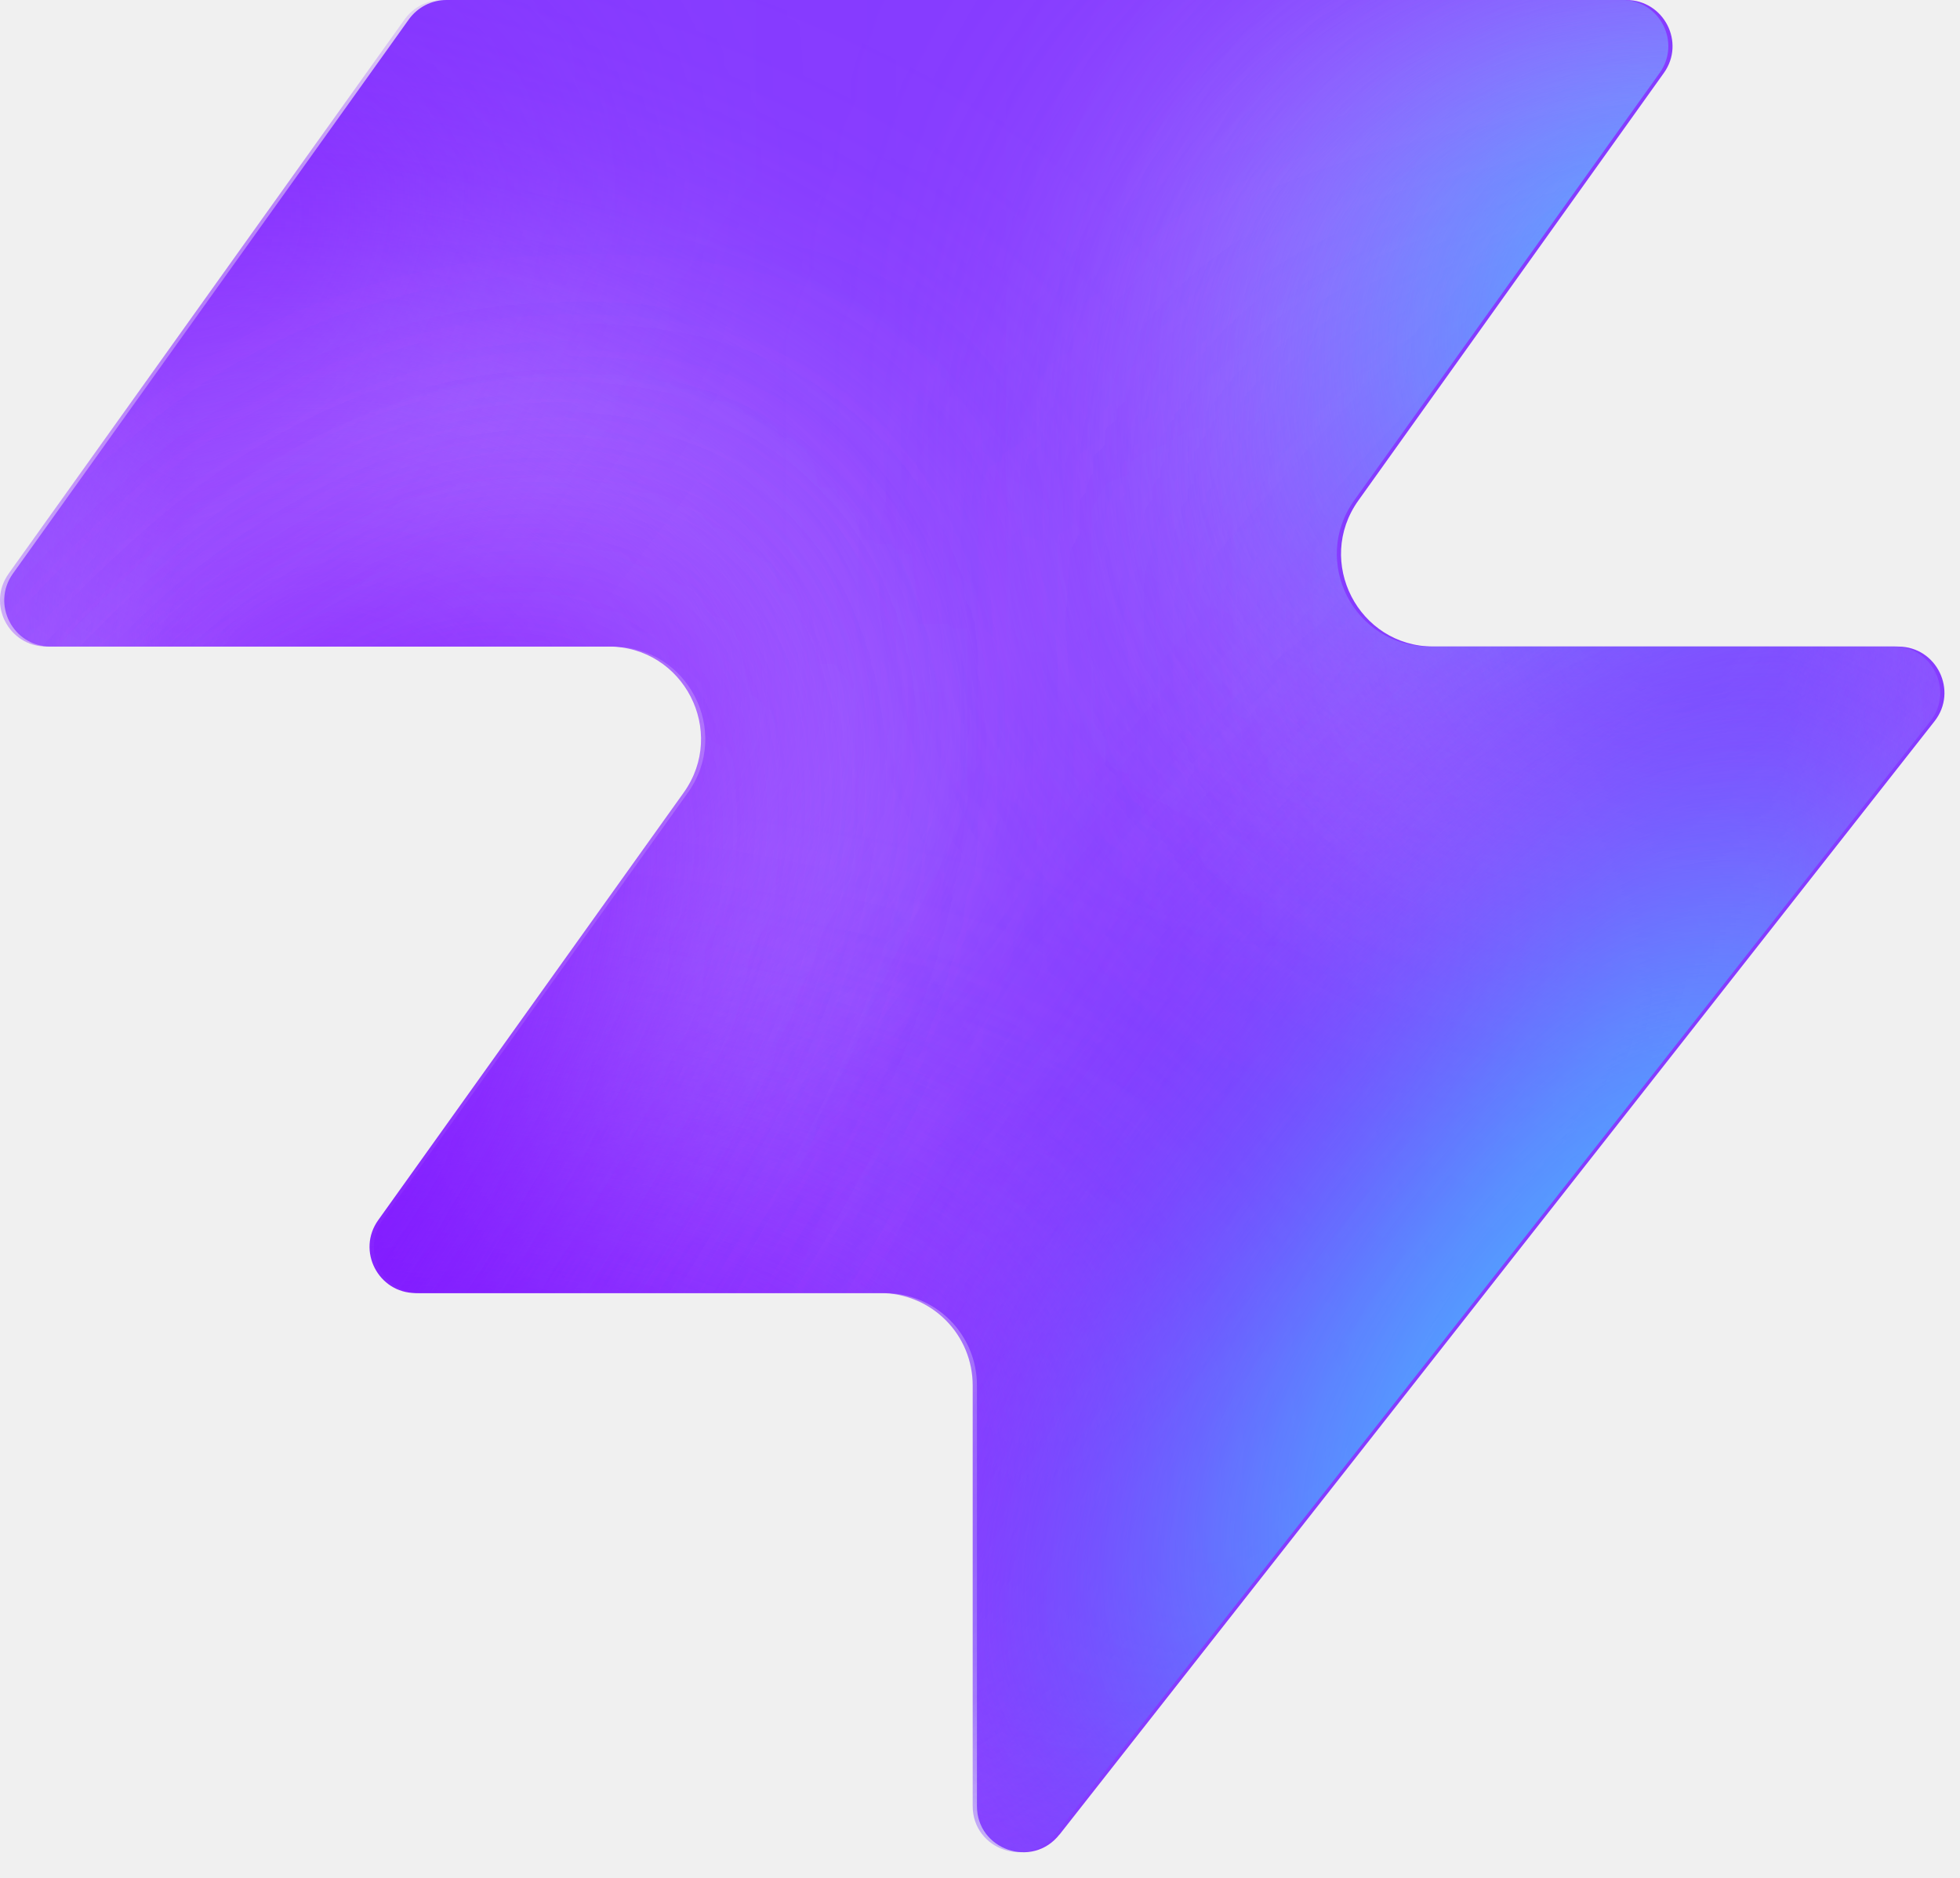
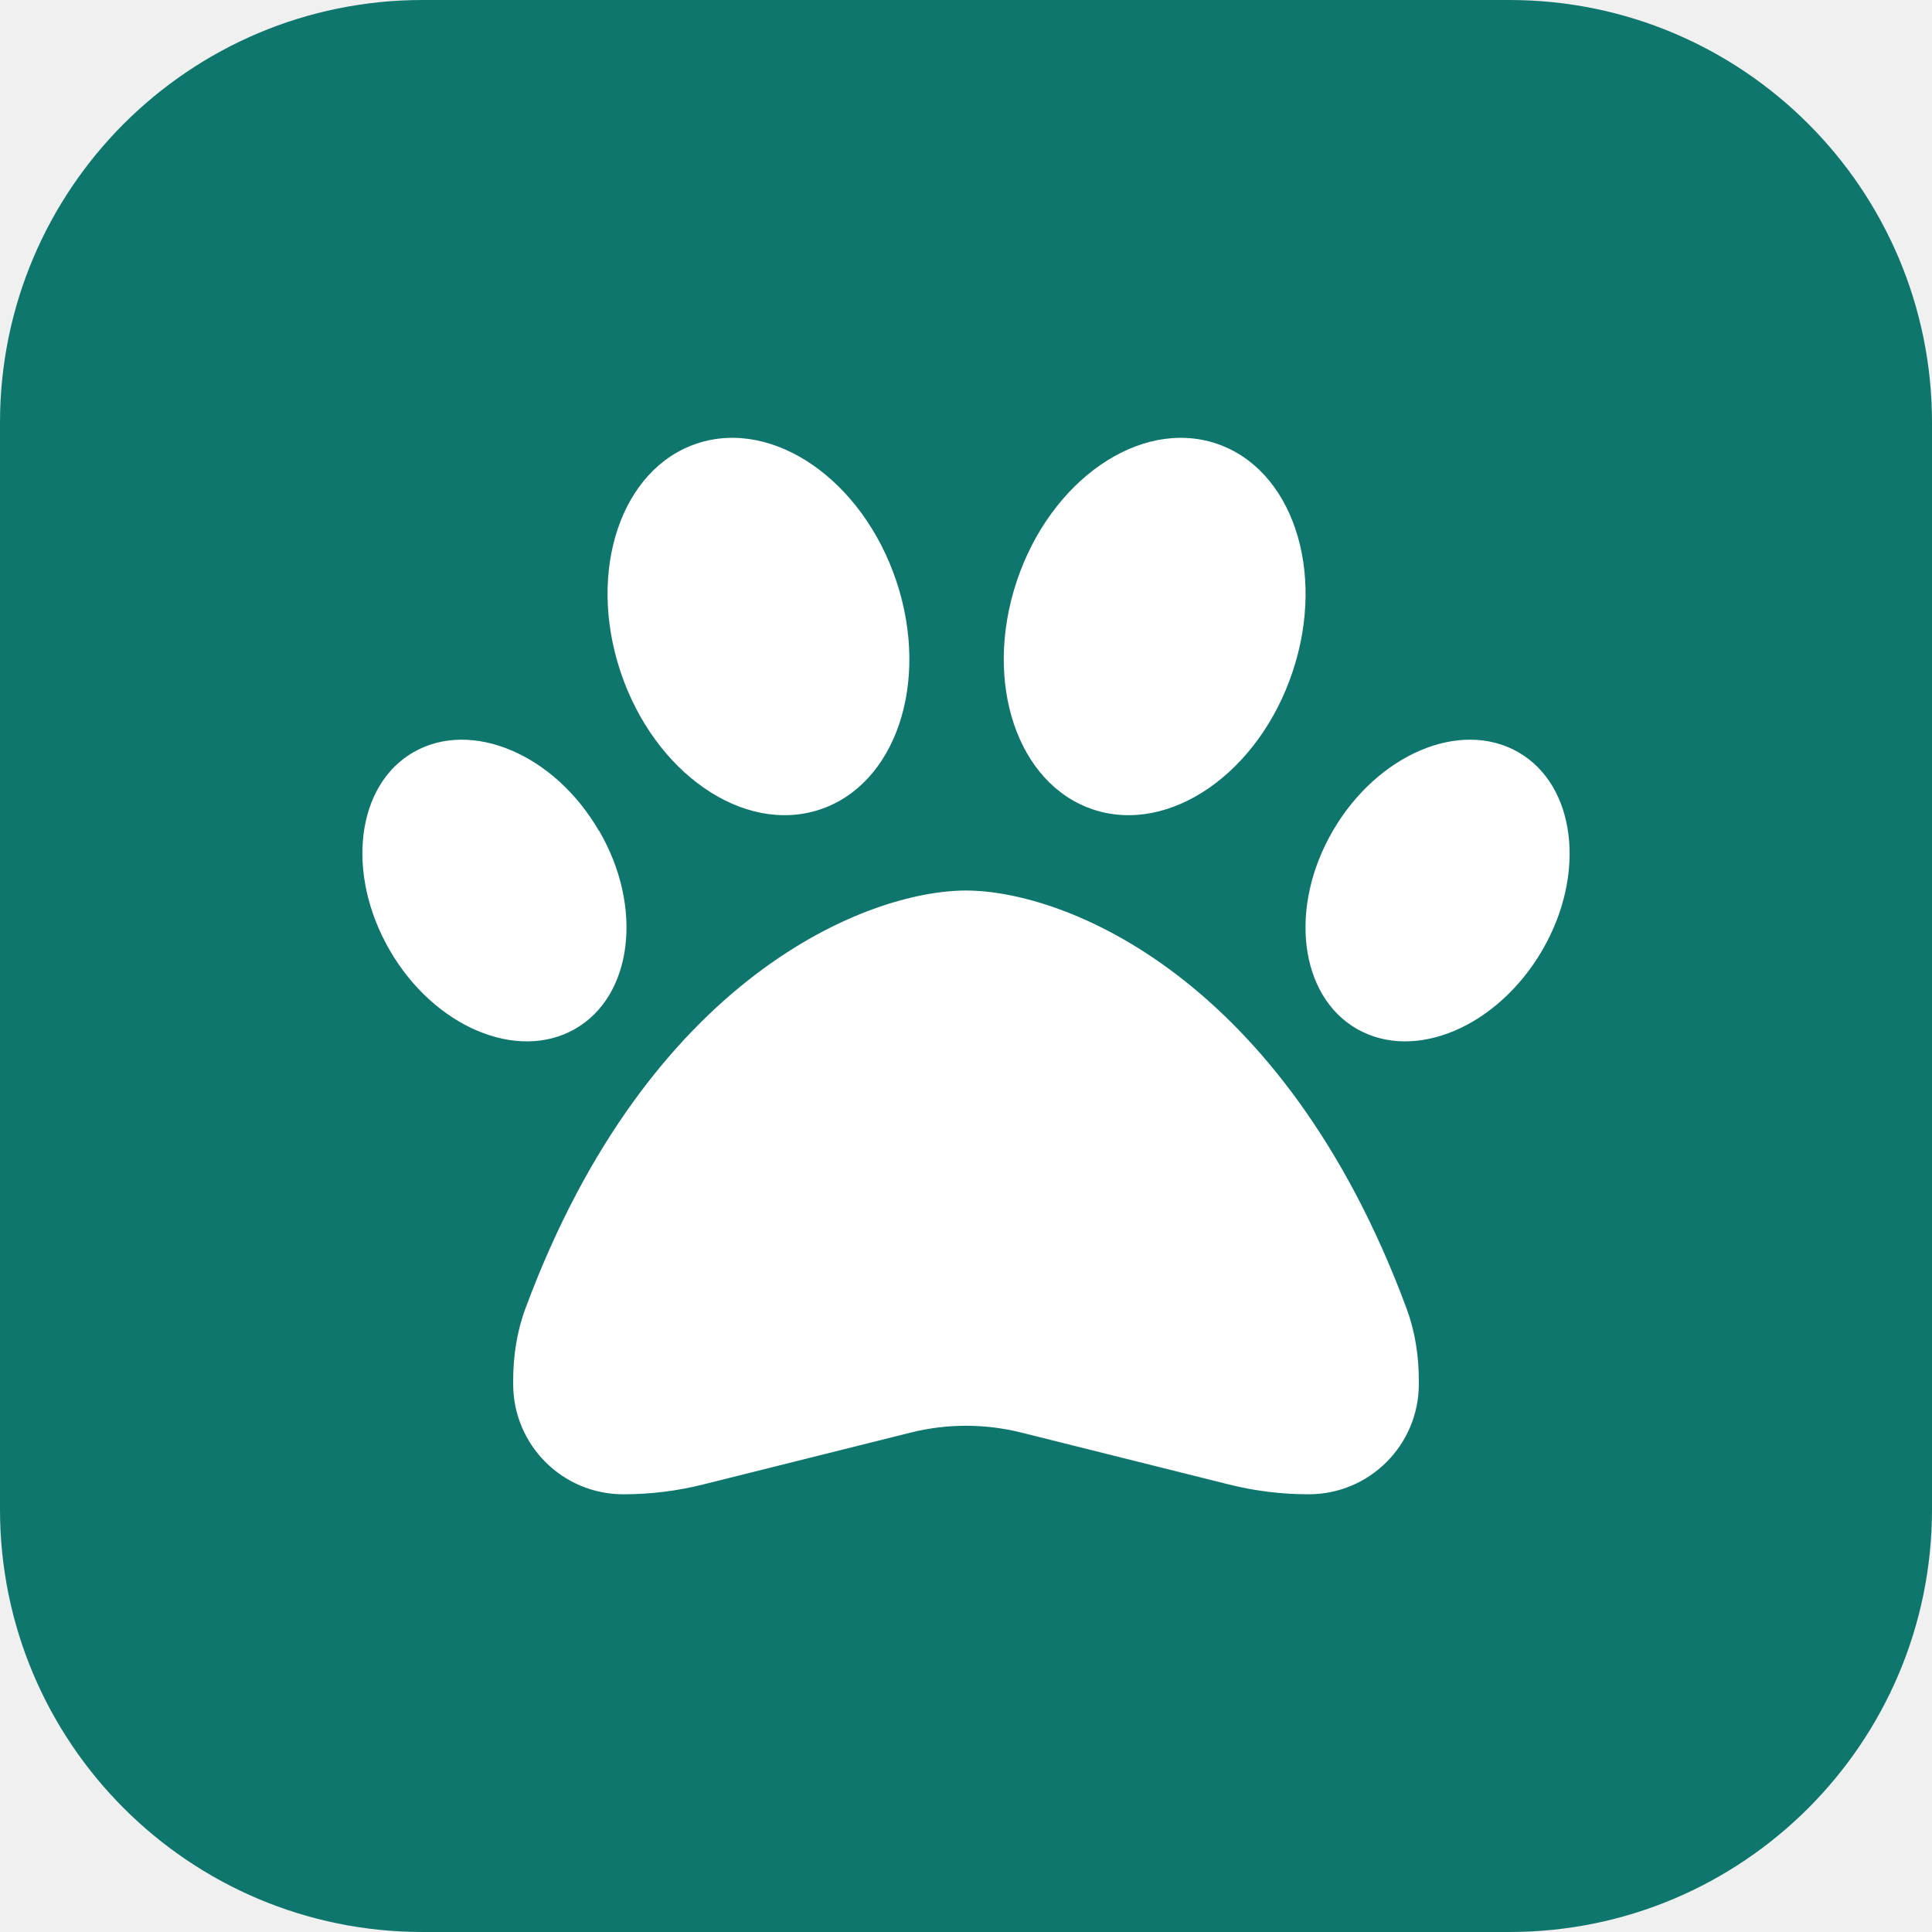
- <svg xmlns="http://www.w3.org/2000/svg" width="48" height="46" fill="none" viewBox="0 0 48 46">
-   <path fill="#863bff" d="M25.946 44.938c-.664.845-2.021.375-2.021-.698V33.937a2.26 2.26 0 0 0-2.262-2.262H10.287c-.92 0-1.456-1.04-.92-1.788l7.48-10.471c1.07-1.497 0-3.578-1.842-3.578H1.237c-.92 0-1.456-1.04-.92-1.788L10.013.474c.214-.297.556-.474.92-.474h28.894c.92 0 1.456 1.04.92 1.788l-7.48 10.471c-1.07 1.498 0 3.579 1.842 3.579h11.377c.943 0 1.473 1.088.89 1.83L25.947 44.94z" style="fill:#863bff;fill:color(display-p3 .525 .23 1);fill-opacity:1" />
-   <mask id="a" width="48" height="46" x="0" y="0" maskUnits="userSpaceOnUse" style="mask-type:alpha">
-     <path fill="#000" d="M25.842 44.938c-.664.844-2.021.375-2.021-.698V33.937a2.26 2.26 0 0 0-2.262-2.262H10.183c-.92 0-1.456-1.04-.92-1.788l7.48-10.471c1.07-1.498 0-3.579-1.842-3.579H1.133c-.92 0-1.456-1.04-.92-1.787L9.91.473c.214-.297.556-.474.92-.474h28.894c.92 0 1.456 1.04.92 1.788l-7.48 10.471c-1.07 1.498 0 3.578 1.842 3.578h11.377c.943 0 1.473 1.088.89 1.832L25.843 44.94z" style="fill:#000;fill-opacity:1" />
-   </mask>
-   <g mask="url(#a)">
-     <g filter="url(#b)">
-       <ellipse cx="5.508" cy="14.704" fill="#ede6ff" rx="5.508" ry="14.704" style="fill:#ede6ff;fill:color(display-p3 .927 .903 1);fill-opacity:1" transform="matrix(.00324 1 1 -.00324 -4.47 31.516)" />
-     </g>
-     <g filter="url(#c)">
-       <ellipse cx="10.399" cy="29.851" fill="#ede6ff" rx="10.399" ry="29.851" style="fill:#ede6ff;fill:color(display-p3 .927 .903 1);fill-opacity:1" transform="matrix(.00324 1 1 -.00324 -39.328 7.883)" />
-     </g>
-     <g filter="url(#d)">
-       <ellipse cx="5.508" cy="30.487" fill="#7e14ff" rx="5.508" ry="30.487" style="fill:#7e14ff;fill:color(display-p3 .492 .077 1);fill-opacity:1" transform="rotate(89.814 -25.913 -14.639)scale(1 -1)" />
-     </g>
-     <g filter="url(#e)">
-       <ellipse cx="5.508" cy="30.599" fill="#7e14ff" rx="5.508" ry="30.599" style="fill:#7e14ff;fill:color(display-p3 .492 .077 1);fill-opacity:1" transform="rotate(89.814 -32.644 -3.334)scale(1 -1)" />
-     </g>
-     <g filter="url(#f)">
-       <ellipse cx="5.508" cy="30.599" fill="#7e14ff" rx="5.508" ry="30.599" style="fill:#7e14ff;fill:color(display-p3 .492 .077 1);fill-opacity:1" transform="matrix(.00324 1 1 -.00324 -34.34 30.47)" />
-     </g>
-     <g filter="url(#g)">
-       <ellipse cx="14.072" cy="22.078" fill="#ede6ff" rx="14.072" ry="22.078" style="fill:#ede6ff;fill:color(display-p3 .927 .903 1);fill-opacity:1" transform="rotate(93.35 24.506 48.493)scale(-1 1)" />
-     </g>
-     <g filter="url(#h)">
-       <ellipse cx="3.47" cy="21.501" fill="#7e14ff" rx="3.47" ry="21.501" style="fill:#7e14ff;fill:color(display-p3 .492 .077 1);fill-opacity:1" transform="rotate(89.009 28.708 47.59)scale(-1 1)" />
-     </g>
-     <g filter="url(#i)">
-       <ellipse cx="3.47" cy="21.501" fill="#7e14ff" rx="3.47" ry="21.501" style="fill:#7e14ff;fill:color(display-p3 .492 .077 1);fill-opacity:1" transform="rotate(89.009 28.708 47.59)scale(-1 1)" />
-     </g>
-     <g filter="url(#j)">
-       <ellipse cx=".387" cy="8.972" fill="#7e14ff" rx="4.407" ry="29.108" style="fill:#7e14ff;fill:color(display-p3 .492 .077 1);fill-opacity:1" transform="rotate(39.51 .387 8.972)" />
-     </g>
-     <g filter="url(#k)">
-       <ellipse cx="47.523" cy="-6.092" fill="#7e14ff" rx="4.407" ry="29.108" style="fill:#7e14ff;fill:color(display-p3 .492 .077 1);fill-opacity:1" transform="rotate(37.892 47.523 -6.092)" />
-     </g>
-     <g filter="url(#l)">
-       <ellipse cx="41.412" cy="6.333" fill="#47bfff" rx="5.971" ry="9.665" style="fill:#47bfff;fill:color(display-p3 .28 .748 1);fill-opacity:1" transform="rotate(37.892 41.412 6.333)" />
-     </g>
-     <g filter="url(#m)">
-       <ellipse cx="-1.879" cy="38.332" fill="#7e14ff" rx="4.407" ry="29.108" style="fill:#7e14ff;fill:color(display-p3 .492 .077 1);fill-opacity:1" transform="rotate(37.892 -1.88 38.332)" />
-     </g>
-     <g filter="url(#n)">
-       <ellipse cx="-1.879" cy="38.332" fill="#7e14ff" rx="4.407" ry="29.108" style="fill:#7e14ff;fill:color(display-p3 .492 .077 1);fill-opacity:1" transform="rotate(37.892 -1.88 38.332)" />
-     </g>
-     <g filter="url(#o)">
-       <ellipse cx="35.651" cy="29.907" fill="#7e14ff" rx="4.407" ry="29.108" style="fill:#7e14ff;fill:color(display-p3 .492 .077 1);fill-opacity:1" transform="rotate(37.892 35.651 29.907)" />
-     </g>
-     <g filter="url(#p)">
-       <ellipse cx="38.418" cy="32.4" fill="#47bfff" rx="5.971" ry="15.297" style="fill:#47bfff;fill:color(display-p3 .28 .748 1);fill-opacity:1" transform="rotate(37.892 38.418 32.4)" />
-     </g>
-   </g>
-   <defs>
-     <filter id="b" width="60.045" height="41.654" x="-19.77" y="16.149" color-interpolation-filters="sRGB" filterUnits="userSpaceOnUse">
-       <feFlood flood-opacity="0" result="BackgroundImageFix" />
-       <feBlend in="SourceGraphic" in2="BackgroundImageFix" result="shape" />
-       <feGaussianBlur result="effect1_foregroundBlur_2002_17158" stdDeviation="7.659" />
-     </filter>
-     <filter id="c" width="90.34" height="51.437" x="-54.613" y="-7.533" color-interpolation-filters="sRGB" filterUnits="userSpaceOnUse">
-       <feFlood flood-opacity="0" result="BackgroundImageFix" />
-       <feBlend in="SourceGraphic" in2="BackgroundImageFix" result="shape" />
-       <feGaussianBlur result="effect1_foregroundBlur_2002_17158" stdDeviation="7.659" />
-     </filter>
-     <filter id="d" width="79.355" height="29.4" x="-49.64" y="2.03" color-interpolation-filters="sRGB" filterUnits="userSpaceOnUse">
-       <feFlood flood-opacity="0" result="BackgroundImageFix" />
-       <feBlend in="SourceGraphic" in2="BackgroundImageFix" result="shape" />
-       <feGaussianBlur result="effect1_foregroundBlur_2002_17158" stdDeviation="4.596" />
-     </filter>
-     <filter id="e" width="79.579" height="29.4" x="-45.045" y="20.029" color-interpolation-filters="sRGB" filterUnits="userSpaceOnUse">
-       <feFlood flood-opacity="0" result="BackgroundImageFix" />
-       <feBlend in="SourceGraphic" in2="BackgroundImageFix" result="shape" />
-       <feGaussianBlur result="effect1_foregroundBlur_2002_17158" stdDeviation="4.596" />
-     </filter>
-     <filter id="f" width="79.579" height="29.4" x="-43.513" y="21.178" color-interpolation-filters="sRGB" filterUnits="userSpaceOnUse">
-       <feFlood flood-opacity="0" result="BackgroundImageFix" />
-       <feBlend in="SourceGraphic" in2="BackgroundImageFix" result="shape" />
-       <feGaussianBlur result="effect1_foregroundBlur_2002_17158" stdDeviation="4.596" />
-     </filter>
-     <filter id="g" width="74.749" height="58.852" x="15.756" y="-17.901" color-interpolation-filters="sRGB" filterUnits="userSpaceOnUse">
-       <feFlood flood-opacity="0" result="BackgroundImageFix" />
-       <feBlend in="SourceGraphic" in2="BackgroundImageFix" result="shape" />
-       <feGaussianBlur result="effect1_foregroundBlur_2002_17158" stdDeviation="7.659" />
-     </filter>
-     <filter id="h" width="61.377" height="25.362" x="23.548" y="2.284" color-interpolation-filters="sRGB" filterUnits="userSpaceOnUse">
-       <feFlood flood-opacity="0" result="BackgroundImageFix" />
-       <feBlend in="SourceGraphic" in2="BackgroundImageFix" result="shape" />
-       <feGaussianBlur result="effect1_foregroundBlur_2002_17158" stdDeviation="4.596" />
-     </filter>
-     <filter id="i" width="61.377" height="25.362" x="23.548" y="2.284" color-interpolation-filters="sRGB" filterUnits="userSpaceOnUse">
-       <feFlood flood-opacity="0" result="BackgroundImageFix" />
-       <feBlend in="SourceGraphic" in2="BackgroundImageFix" result="shape" />
-       <feGaussianBlur result="effect1_foregroundBlur_2002_17158" stdDeviation="4.596" />
-     </filter>
-     <filter id="j" width="56.045" height="63.649" x="-27.636" y="-22.853" color-interpolation-filters="sRGB" filterUnits="userSpaceOnUse">
-       <feFlood flood-opacity="0" result="BackgroundImageFix" />
-       <feBlend in="SourceGraphic" in2="BackgroundImageFix" result="shape" />
-       <feGaussianBlur result="effect1_foregroundBlur_2002_17158" stdDeviation="4.596" />
-     </filter>
-     <filter id="k" width="54.814" height="64.646" x="20.116" y="-38.415" color-interpolation-filters="sRGB" filterUnits="userSpaceOnUse">
-       <feFlood flood-opacity="0" result="BackgroundImageFix" />
-       <feBlend in="SourceGraphic" in2="BackgroundImageFix" result="shape" />
-       <feGaussianBlur result="effect1_foregroundBlur_2002_17158" stdDeviation="4.596" />
-     </filter>
-     <filter id="l" width="33.541" height="35.313" x="24.641" y="-11.323" color-interpolation-filters="sRGB" filterUnits="userSpaceOnUse">
-       <feFlood flood-opacity="0" result="BackgroundImageFix" />
-       <feBlend in="SourceGraphic" in2="BackgroundImageFix" result="shape" />
-       <feGaussianBlur result="effect1_foregroundBlur_2002_17158" stdDeviation="4.596" />
-     </filter>
-     <filter id="m" width="54.814" height="64.646" x="-29.286" y="6.009" color-interpolation-filters="sRGB" filterUnits="userSpaceOnUse">
-       <feFlood flood-opacity="0" result="BackgroundImageFix" />
-       <feBlend in="SourceGraphic" in2="BackgroundImageFix" result="shape" />
-       <feGaussianBlur result="effect1_foregroundBlur_2002_17158" stdDeviation="4.596" />
-     </filter>
-     <filter id="n" width="54.814" height="64.646" x="-29.286" y="6.009" color-interpolation-filters="sRGB" filterUnits="userSpaceOnUse">
-       <feFlood flood-opacity="0" result="BackgroundImageFix" />
-       <feBlend in="SourceGraphic" in2="BackgroundImageFix" result="shape" />
-       <feGaussianBlur result="effect1_foregroundBlur_2002_17158" stdDeviation="4.596" />
-     </filter>
-     <filter id="o" width="54.814" height="64.646" x="8.244" y="-2.416" color-interpolation-filters="sRGB" filterUnits="userSpaceOnUse">
-       <feFlood flood-opacity="0" result="BackgroundImageFix" />
-       <feBlend in="SourceGraphic" in2="BackgroundImageFix" result="shape" />
-       <feGaussianBlur result="effect1_foregroundBlur_2002_17158" stdDeviation="4.596" />
-     </filter>
-     <filter id="p" width="39.409" height="43.623" x="18.713" y="10.588" color-interpolation-filters="sRGB" filterUnits="userSpaceOnUse">
-       <feFlood flood-opacity="0" result="BackgroundImageFix" />
-       <feBlend in="SourceGraphic" in2="BackgroundImageFix" result="shape" />
-       <feGaussianBlur result="effect1_foregroundBlur_2002_17158" stdDeviation="4.596" />
-     </filter>
-   </defs>
+ <svg xmlns="http://www.w3.org/2000/svg" viewBox="0 0 512 512">
+   <rect width="512" height="512" rx="112" fill="#0f766e" />
+   <path fill="#fff" transform="translate(96 96) scale(.625)" d="M226.5 92.9c14.3 42.9-.3 86.2-32.6 96.8s-70.1-15.6-84.4-58.5s.3-86.2 32.6-96.8s70.1 15.6 84.4 58.5zM100.4 198.6c18.9 32.4 14.3 70.1-10.2 84.1s-59.7-.9-78.5-33.3S-2.7 179.3 21.8 165.3s59.7 .9 78.5 33.3zM69.2 401.2C121.6 259.9 214.7 224 256 224s134.4 35.9 186.8 177.2c3.6 9.7 5.2 20.1 5.2 30.5l0 1.6c0 25.8-20.9 46.7-46.7 46.7c-11.5 0-22.9-1.4-34-4.2l-88-22c-15.3-3.8-31.3-3.8-46.6 0l-88 22c-11.1 2.8-22.5 4.2-34 4.2C84.9 480 64 459.1 64 433.3l0-1.6c0-10.4 1.6-20.8 5.2-30.5zM421.8 282.7c-24.5-14-29.1-51.7-10.2-84.1s54-47.3 78.5-33.3s29.1 51.7 10.2 84.1s-54 47.3-78.5 33.3zM310.1 189.7c-32.3-10.6-46.9-53.9-32.6-96.8s52.1-69.1 84.4-58.5s46.9 53.9 32.6 96.8s-52.1 69.1-84.4 58.5z" />
</svg>
